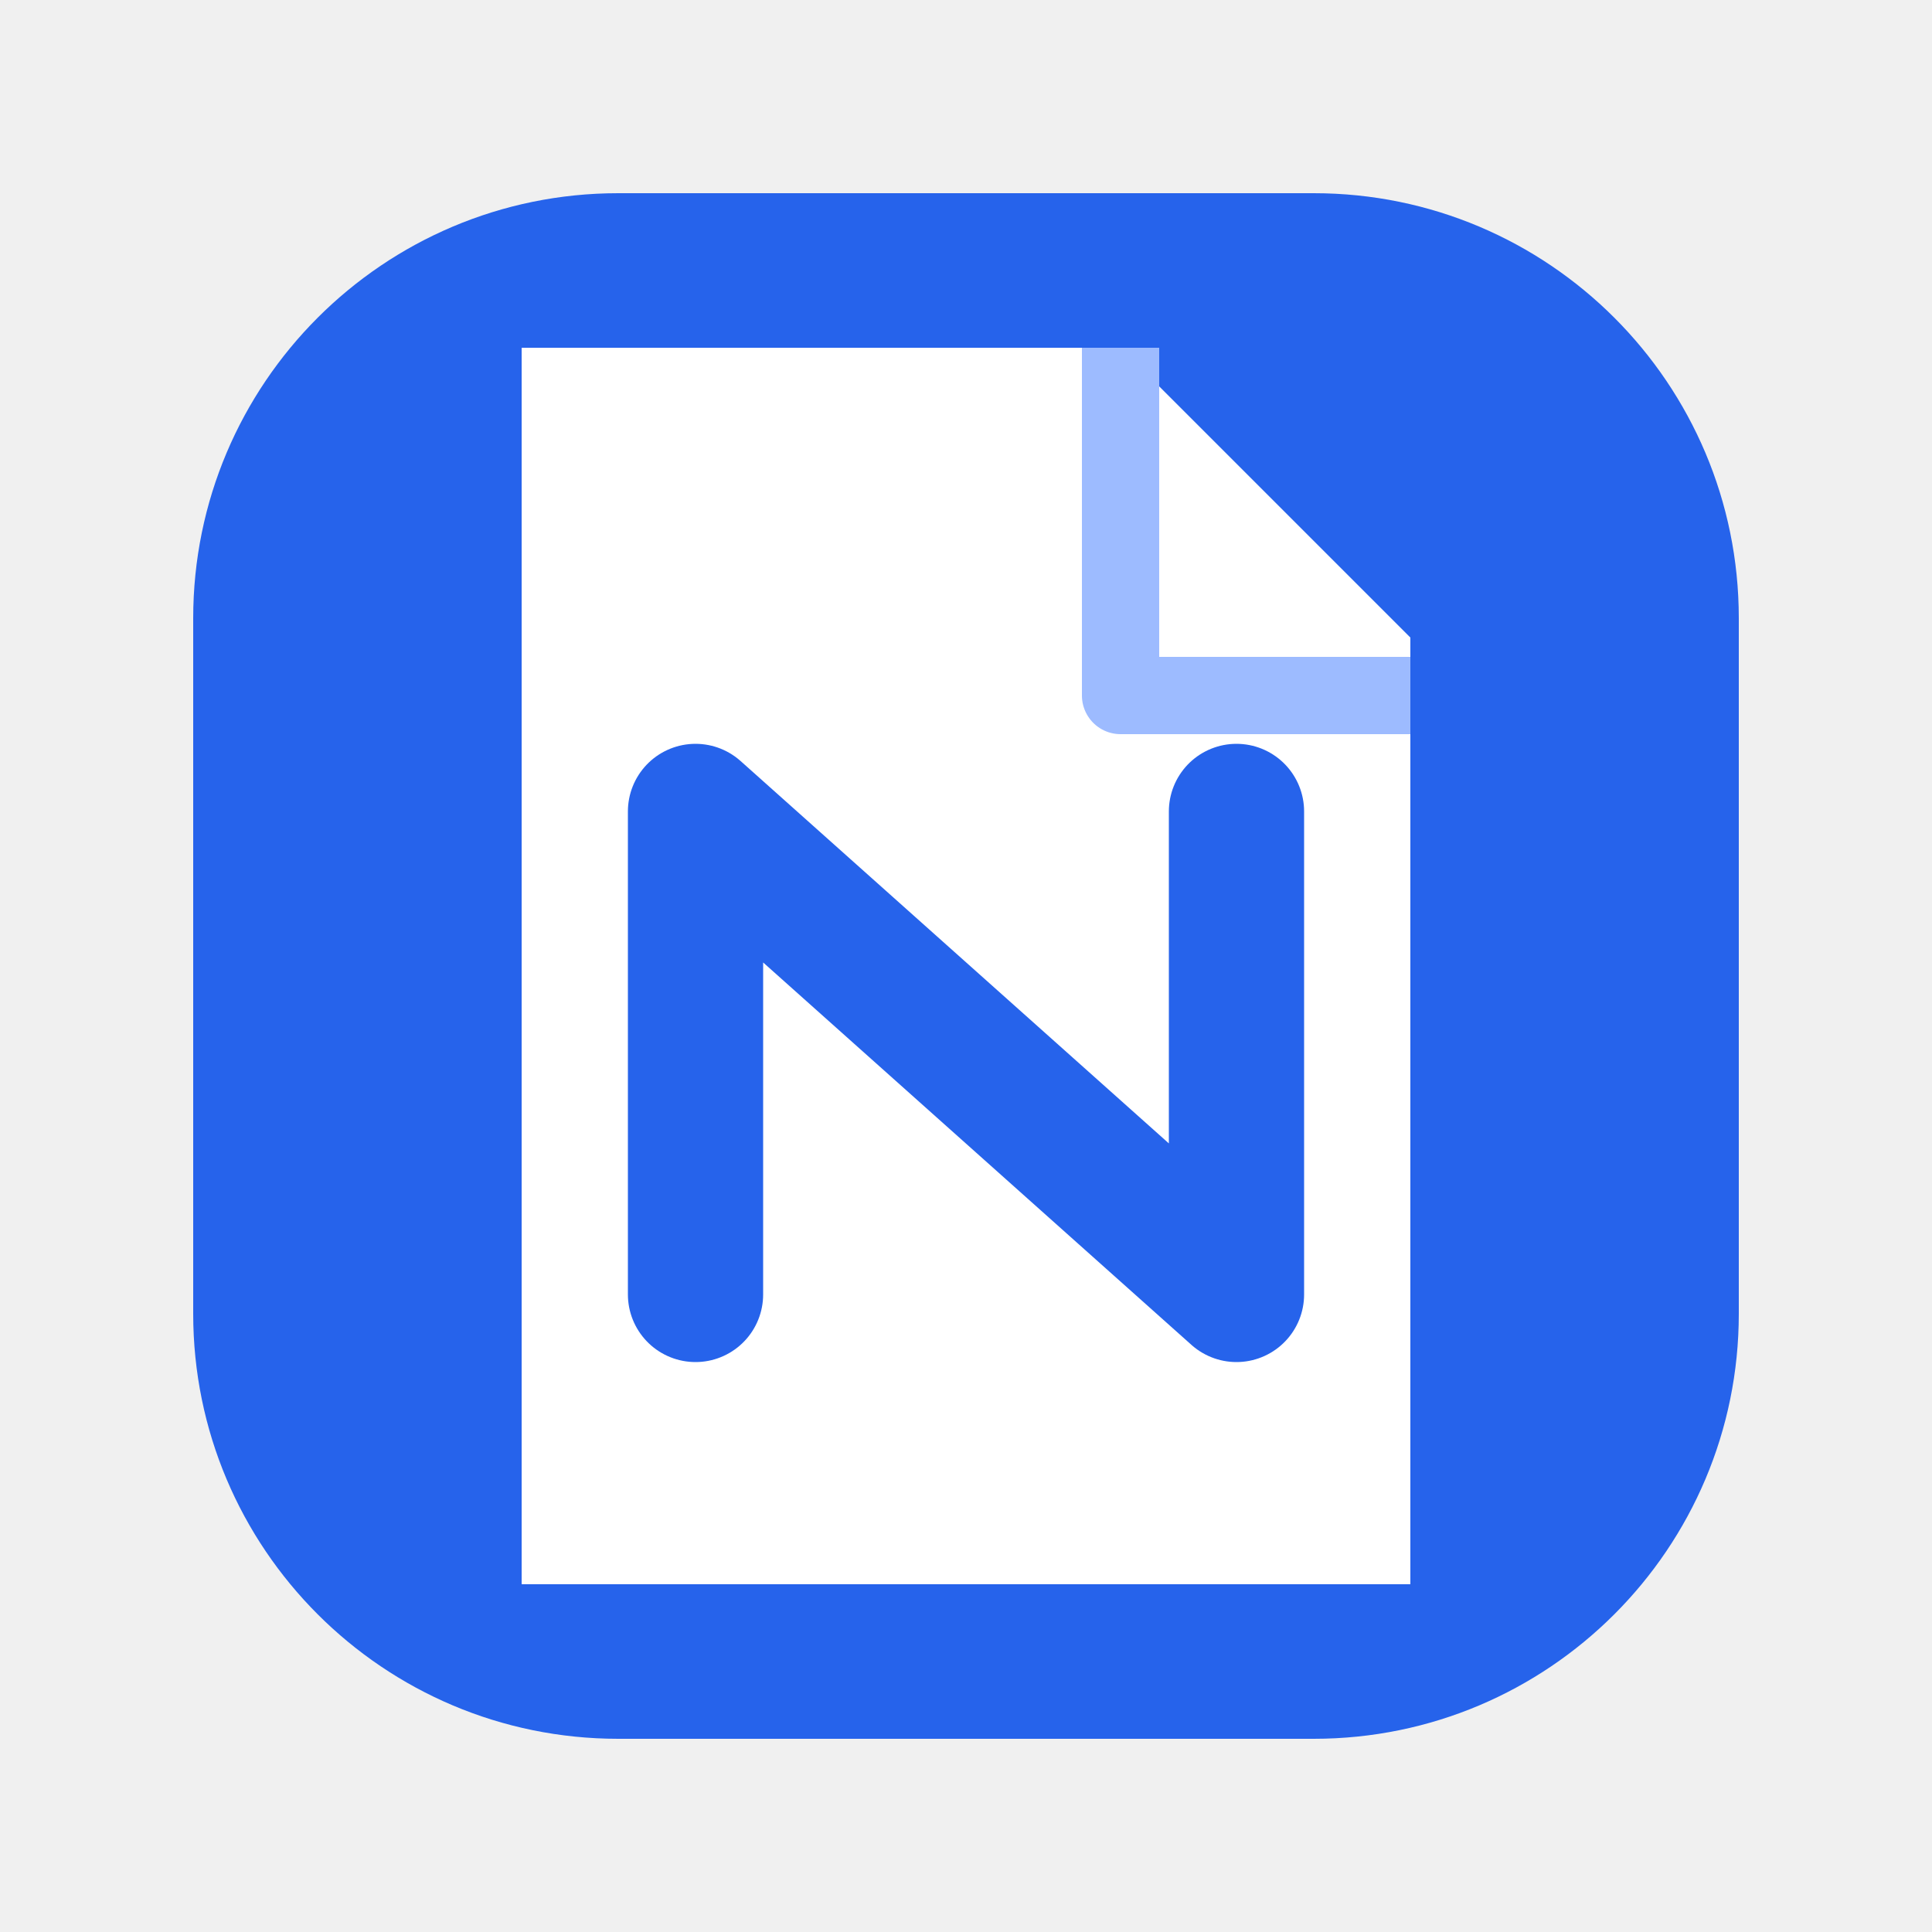
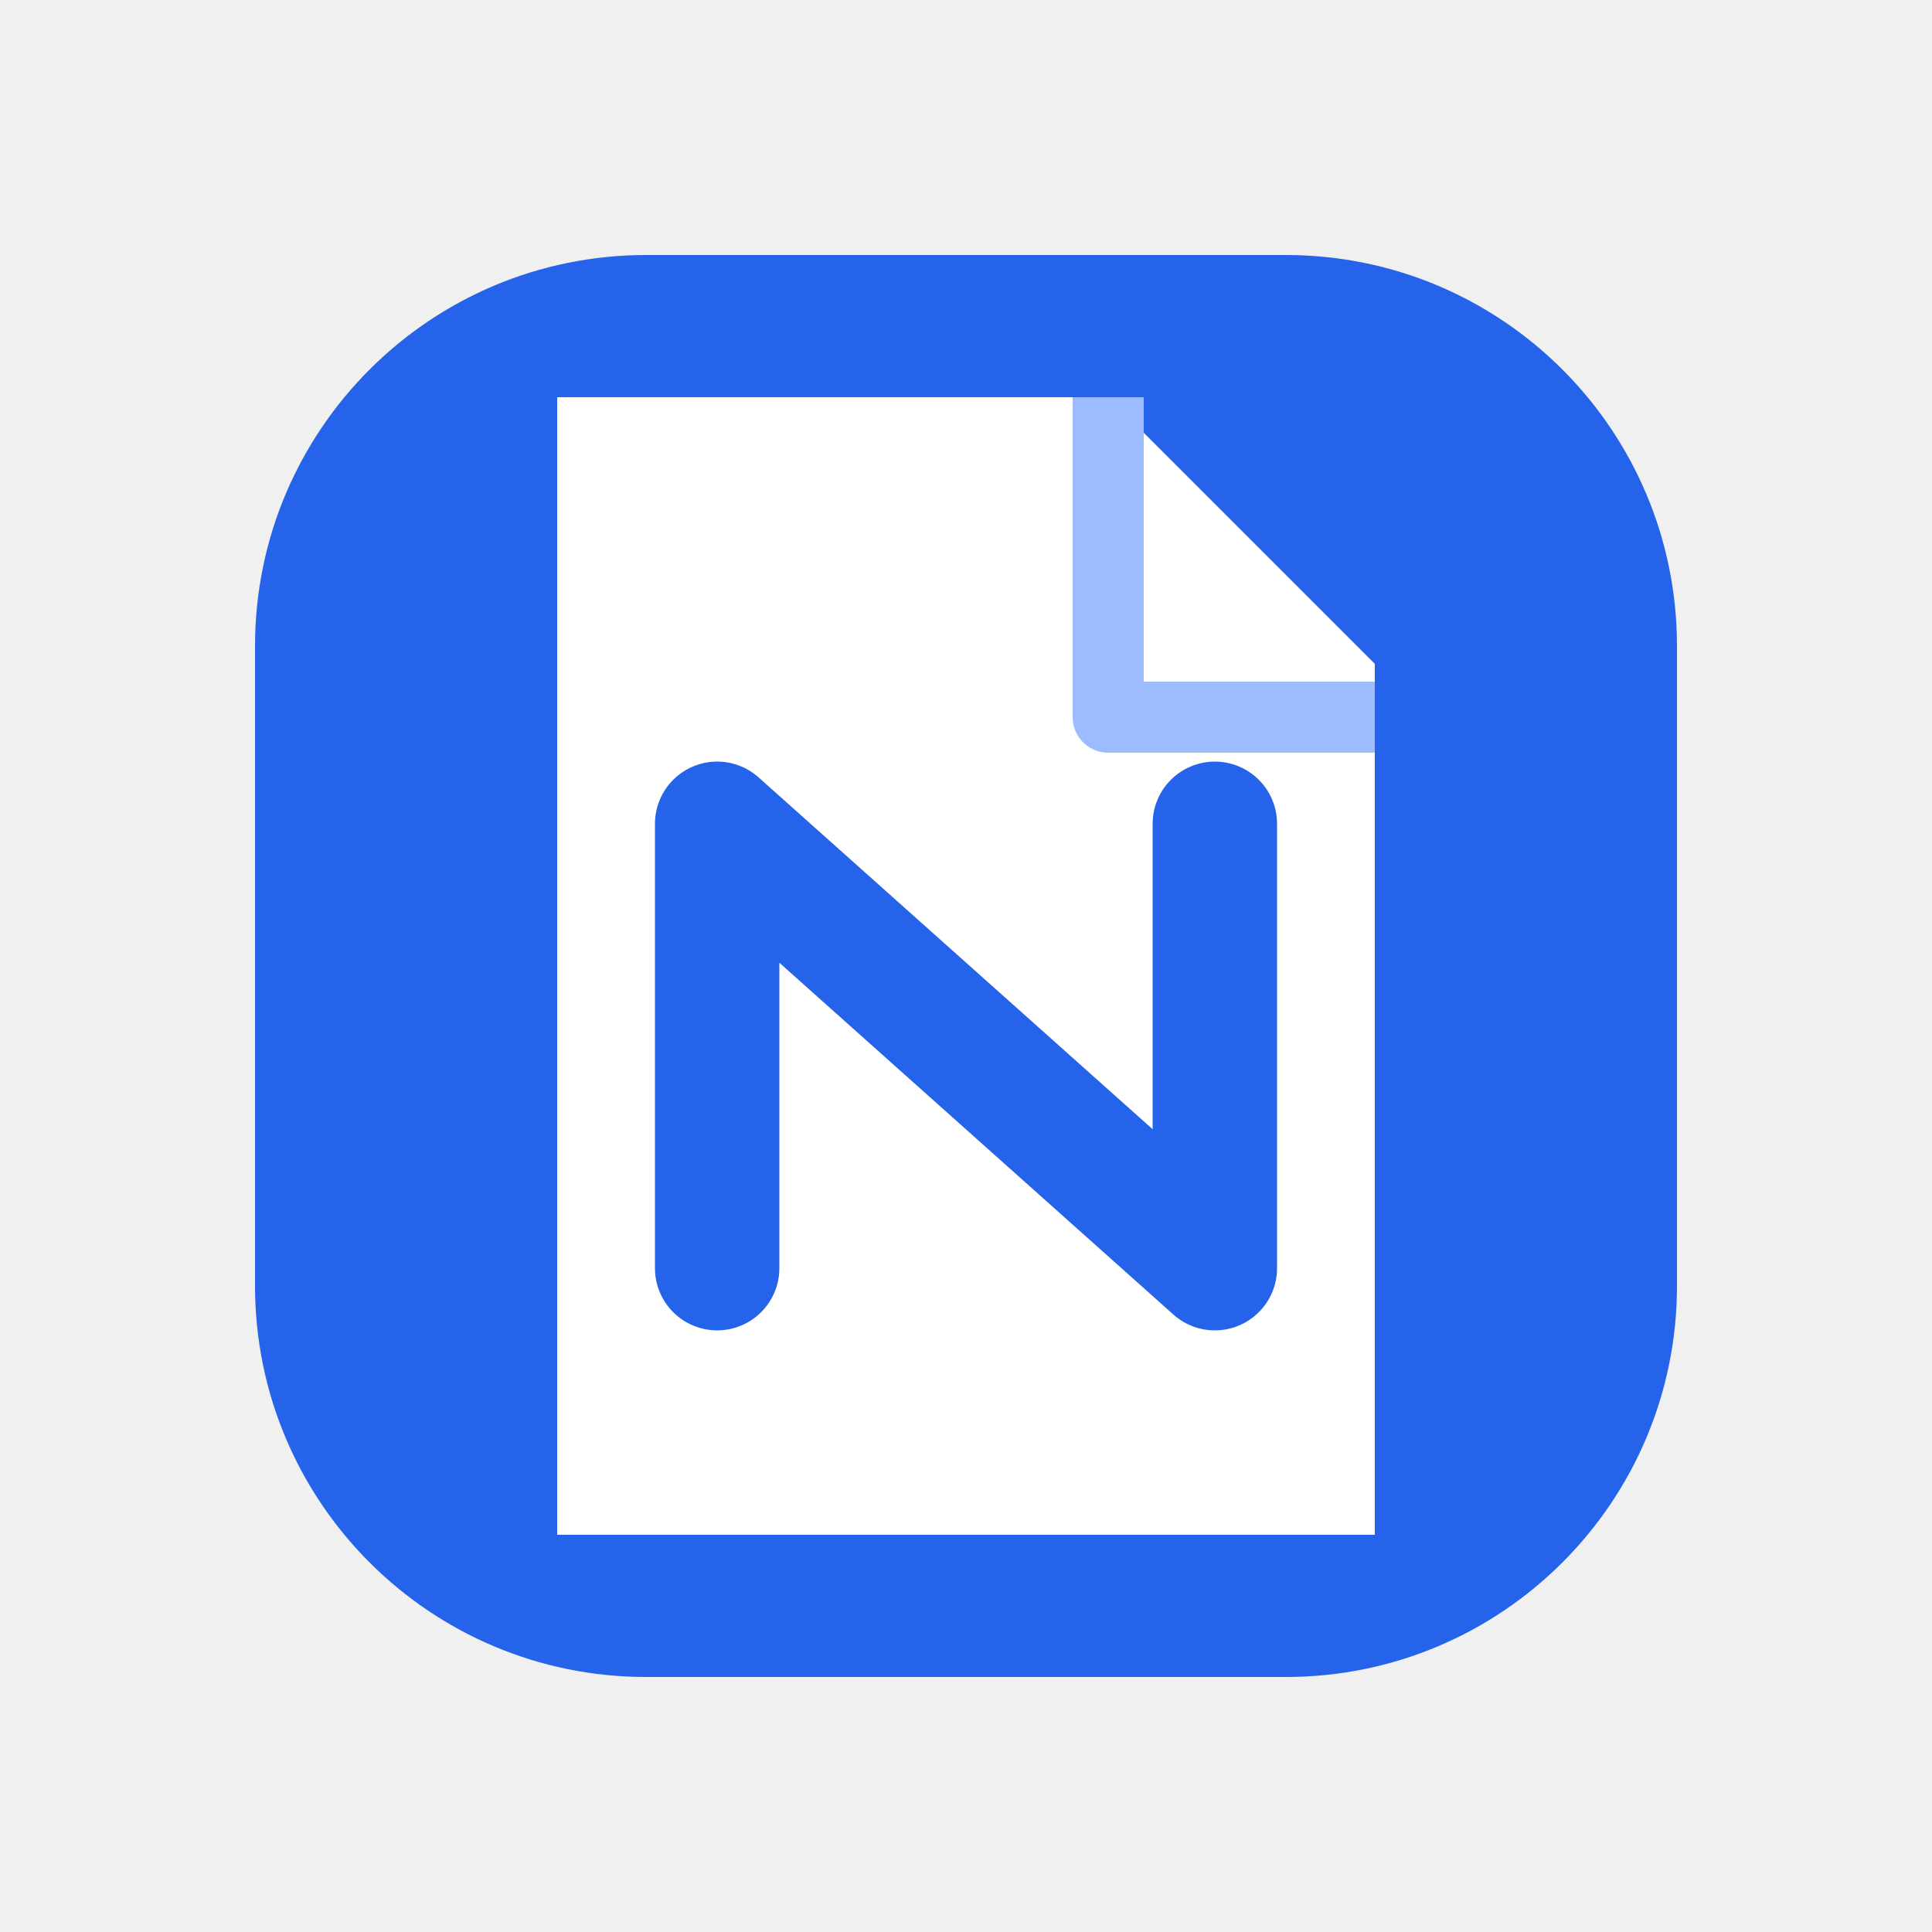
<svg xmlns="http://www.w3.org/2000/svg" viewBox="0 0 100 100">
-   <rect x="10" y="10" width="80" height="80" rx="22" fill="#2663EB" />
-   <path d="M27 18h31l15 15v49H27z" fill="#fff" />
-   <path d="M58 18v18h15" fill="none" stroke="#9DBBFF" stroke-width="4" stroke-linejoin="round" />
-   <path d="M36 67V42l28 25V42" fill="none" stroke="#2663EB" stroke-width="7" stroke-linecap="round" stroke-linejoin="round" />
+   <g transform="translate(4 4) scale(0.92)">
+     <rect x="10" y="10" width="80" height="80" rx="22" fill="#2663EB" />
+     <path d="M27 18h31l15 15v49H27z" fill="#fff" />
+     <path d="M58 18v18h15" fill="none" stroke="#9DBBFF" stroke-width="4" stroke-linejoin="round" />
+     <path d="M36 67V42l28 25V42" fill="none" stroke="#2663EB" stroke-width="7" stroke-linecap="round" stroke-linejoin="round" />
+   </g>
</svg>
